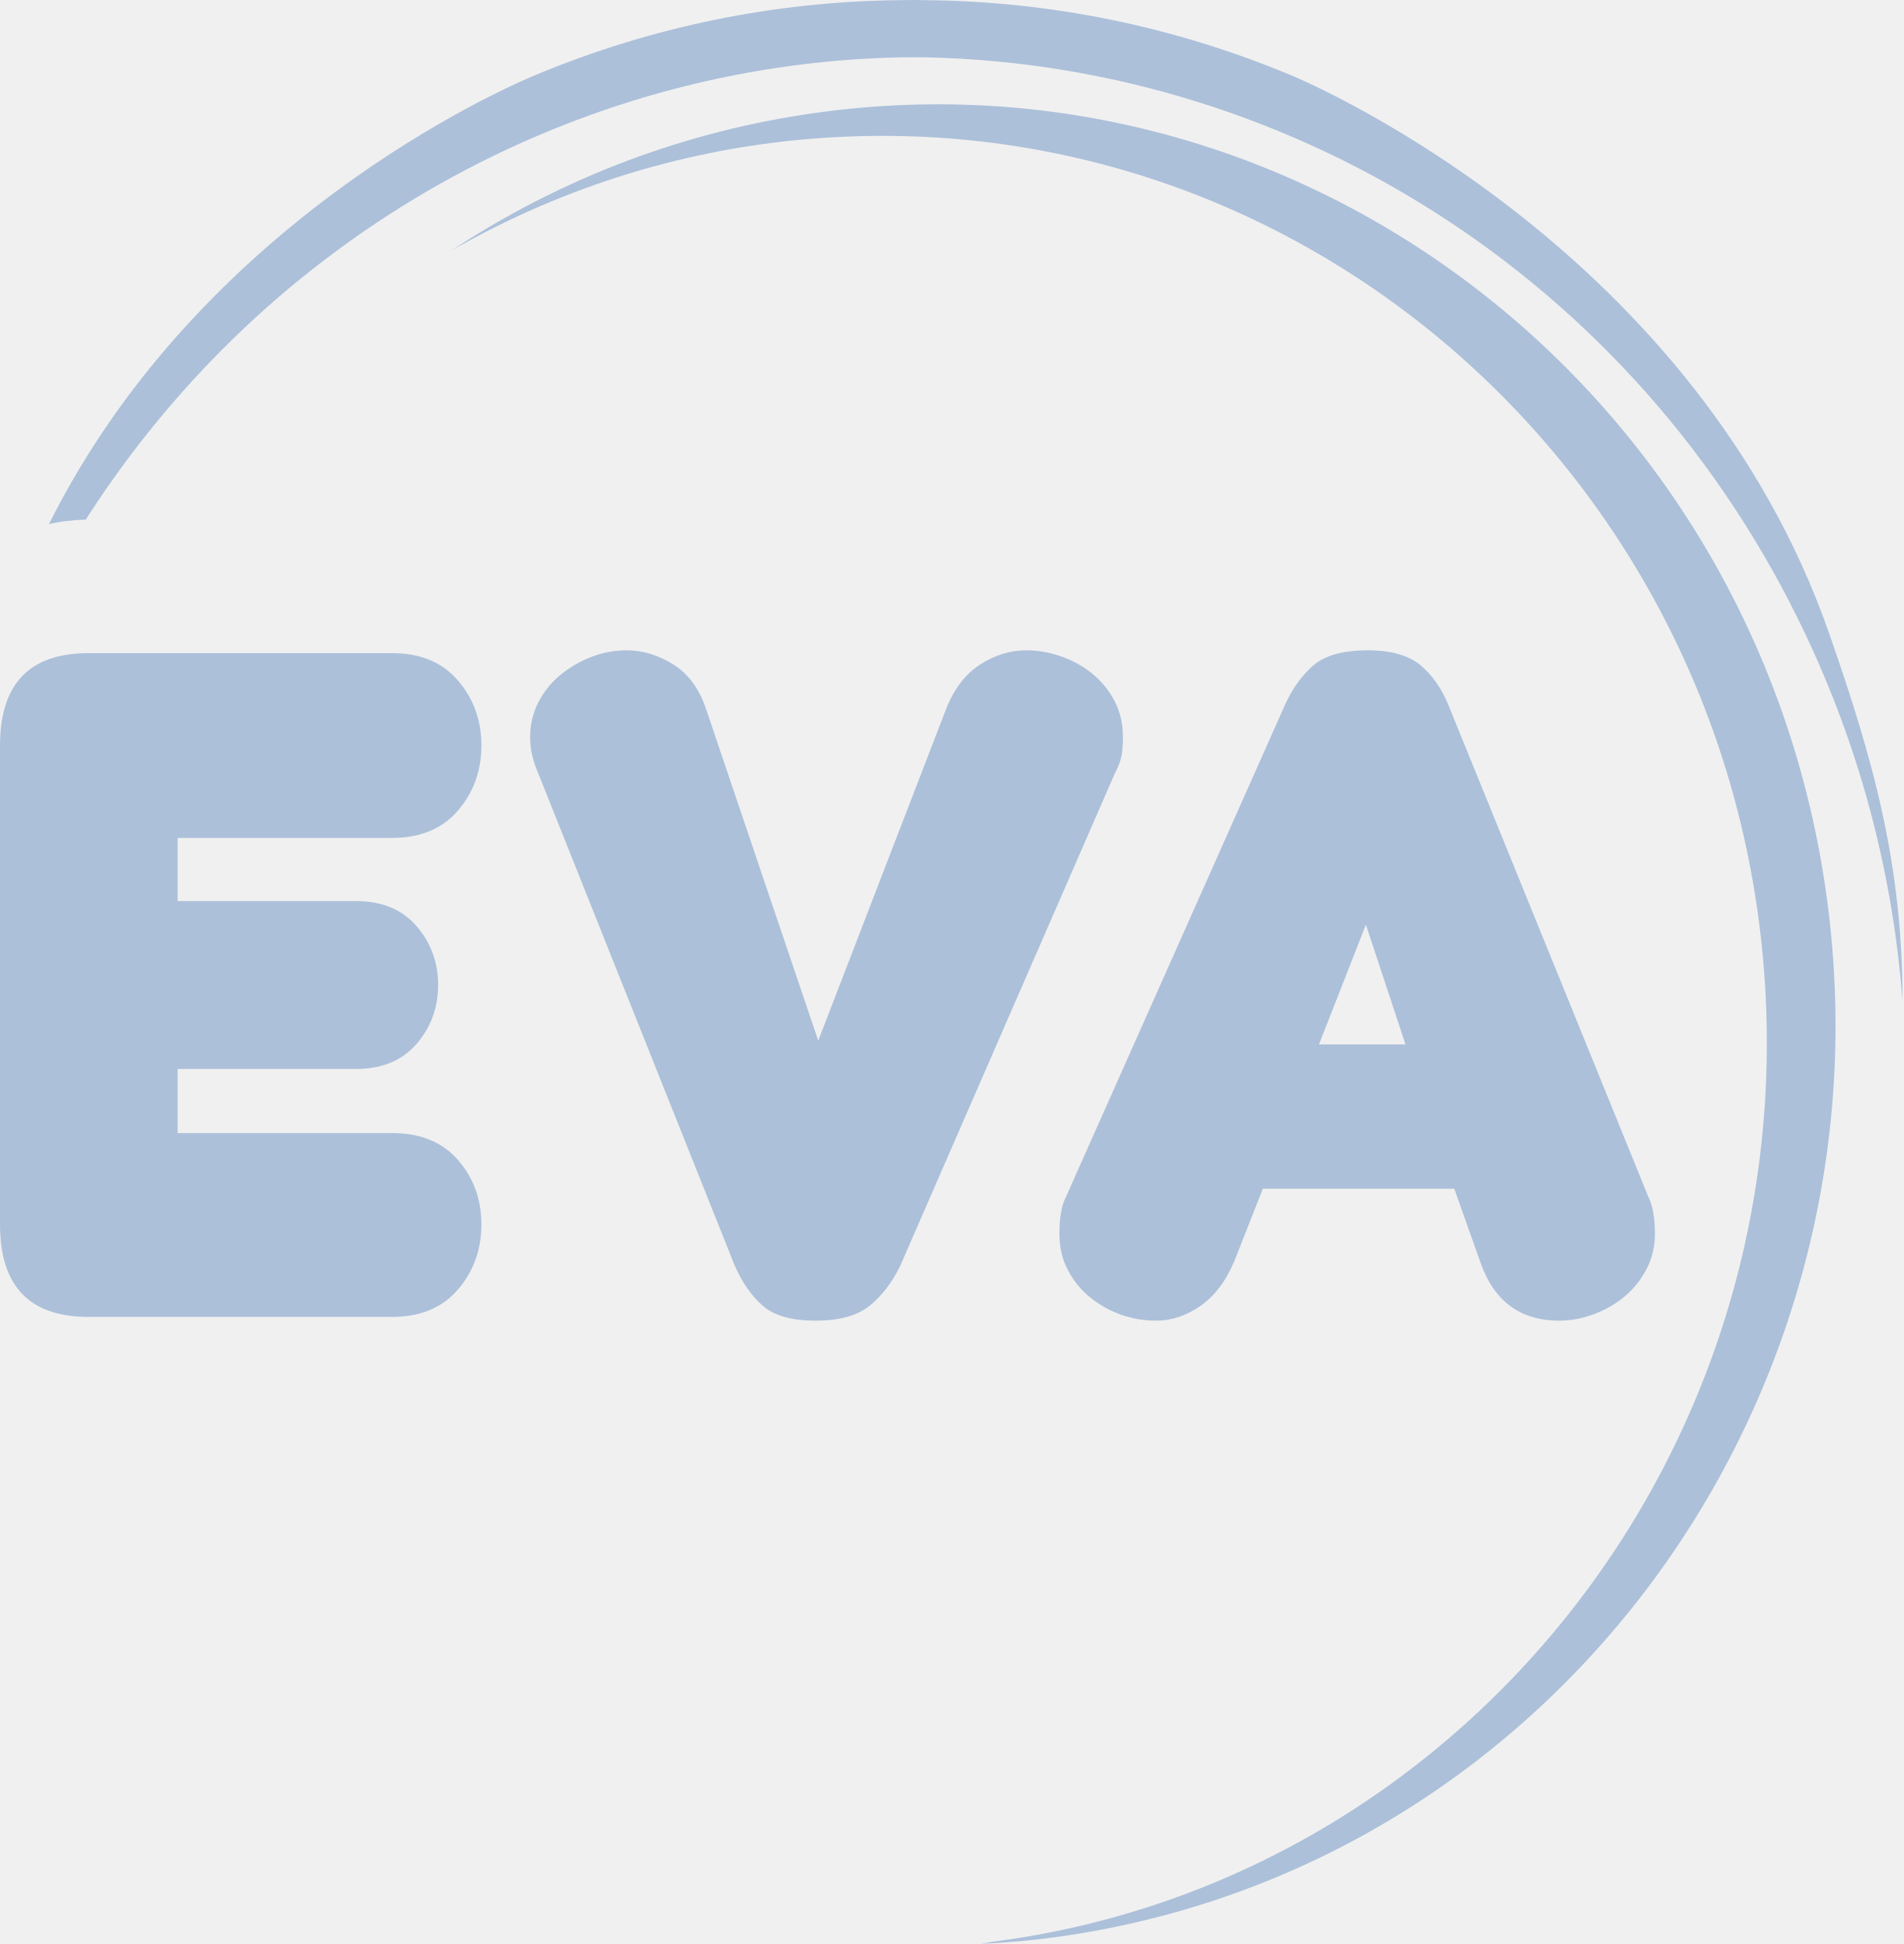
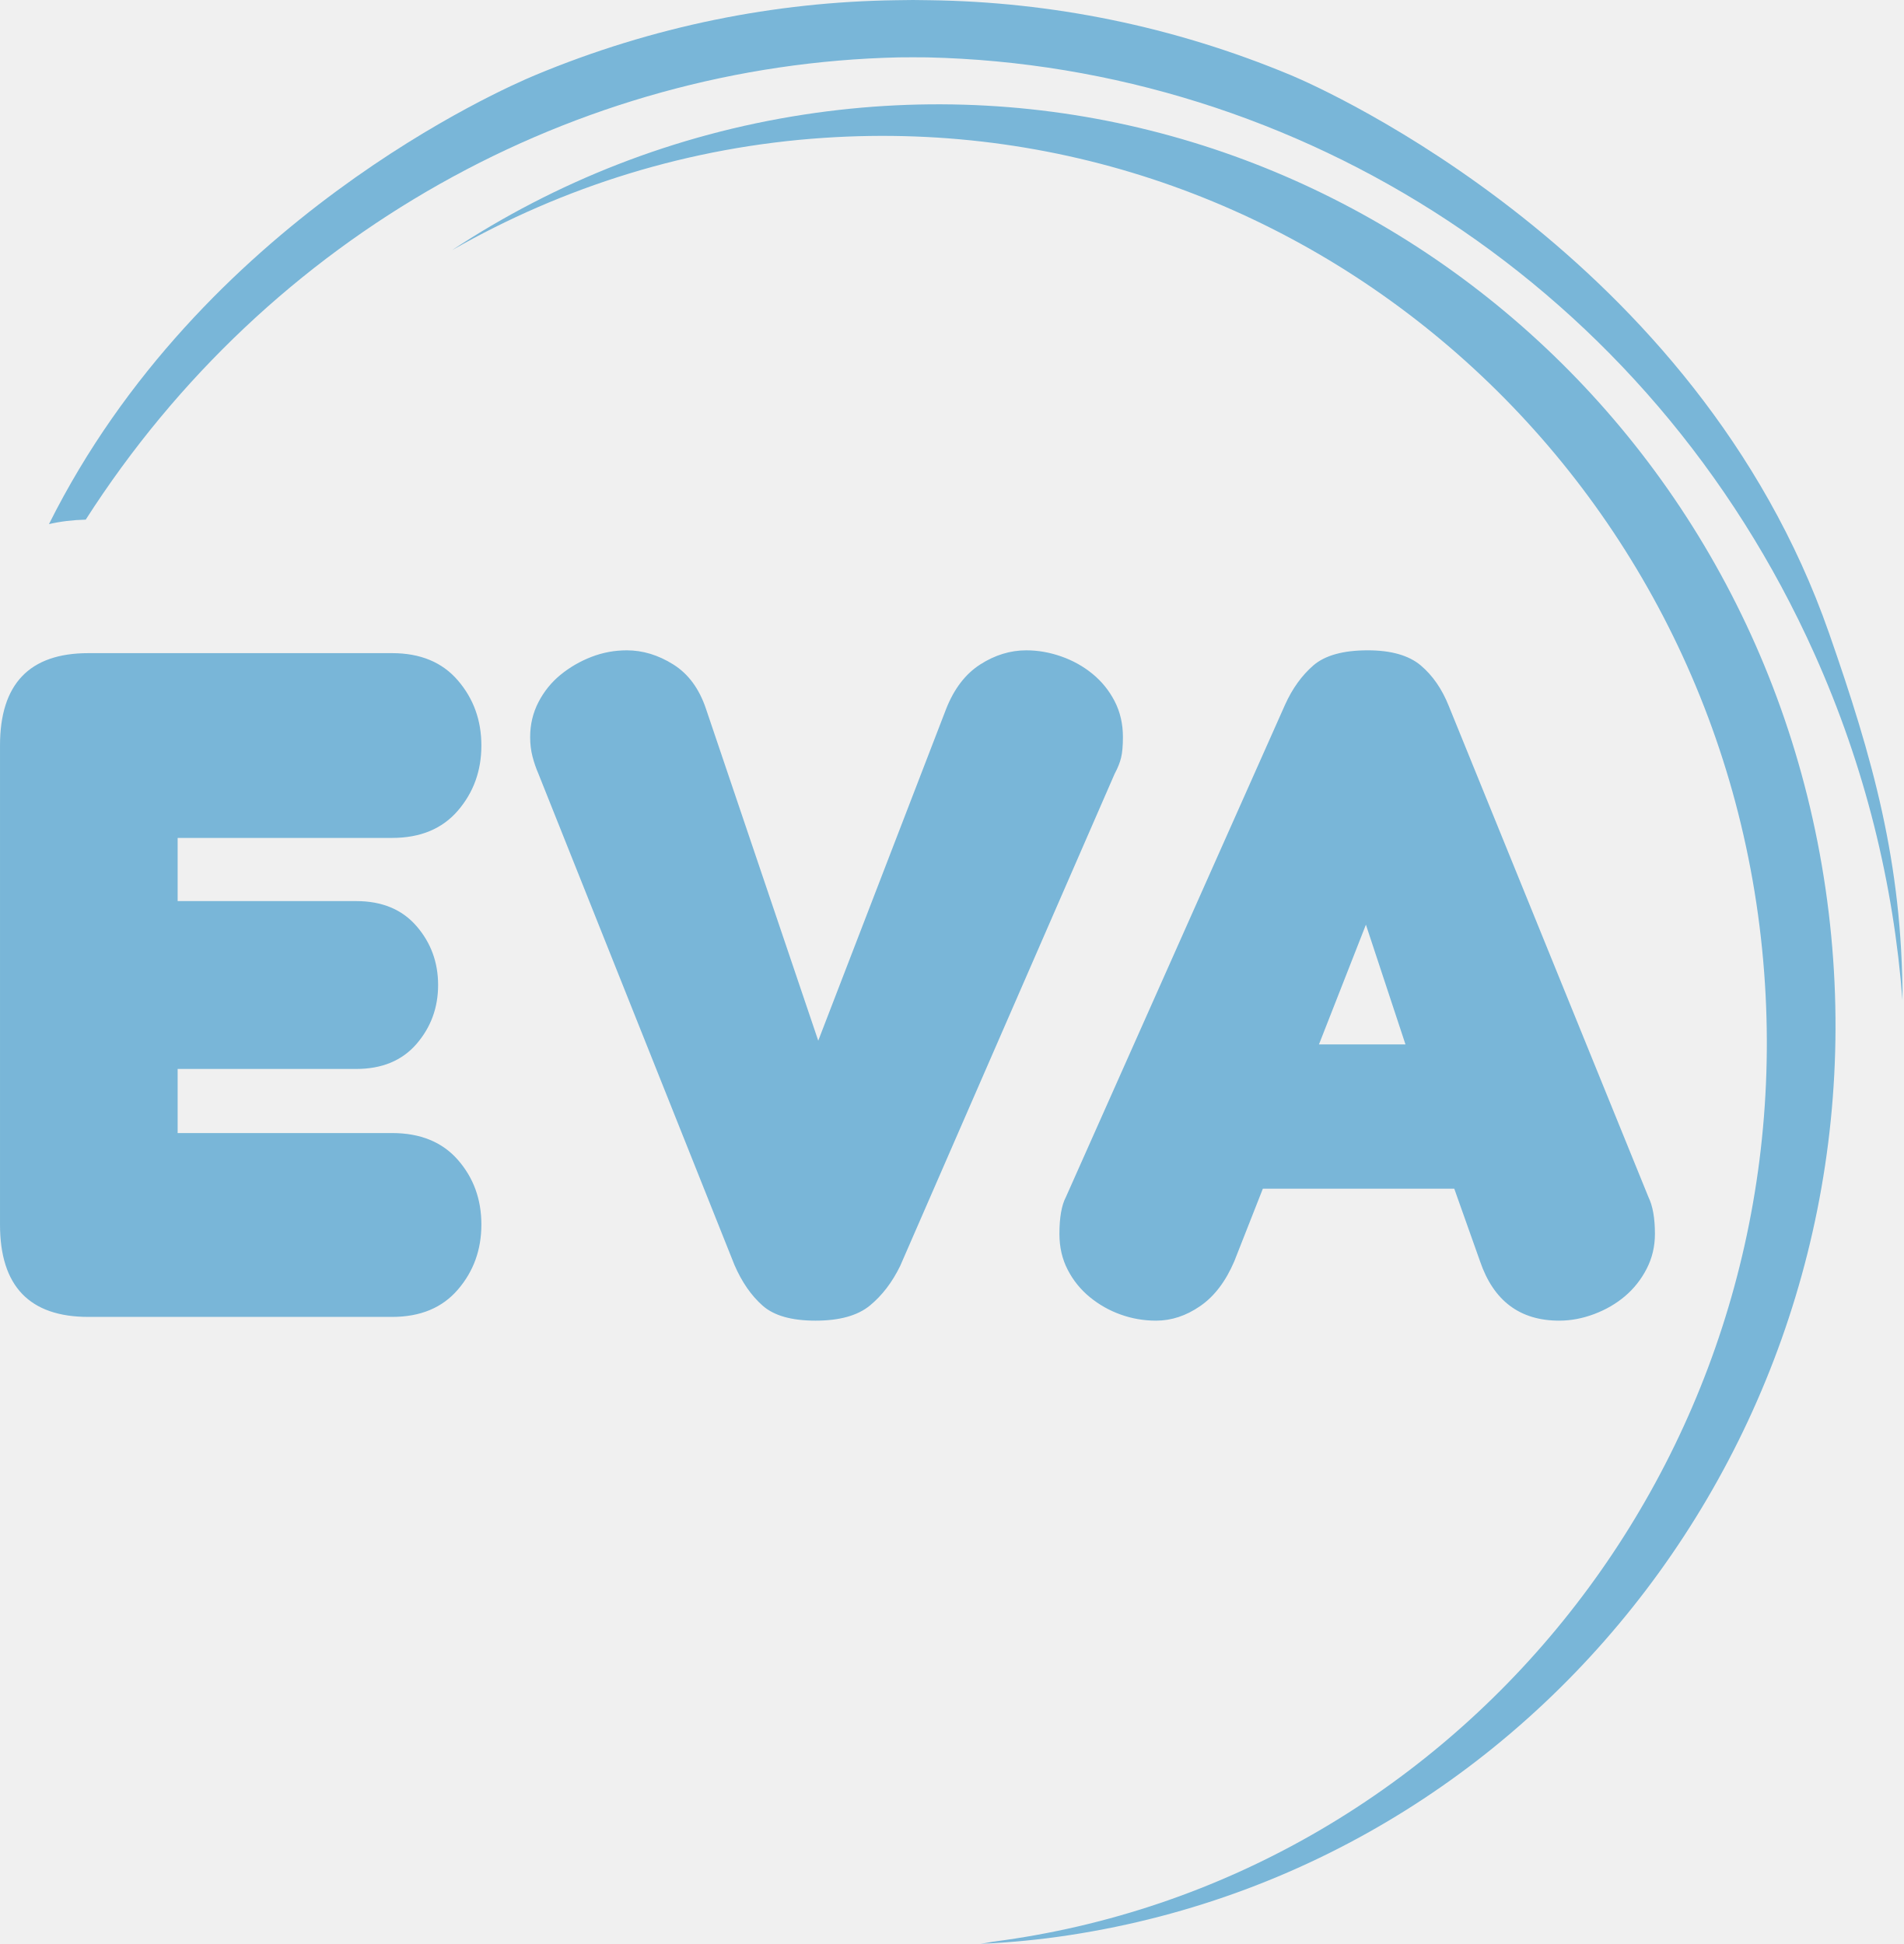
<svg xmlns="http://www.w3.org/2000/svg" width="416" height="425" viewBox="0 0 416 425" fill="none">
-   <mask id="mask0_48_70" style="mask-type:luminance" maskUnits="userSpaceOnUse" x="0" y="0" width="416" height="425">
+   <mask id="mask0_57_11" style="mask-type:luminance" maskUnits="userSpaceOnUse" x="0" y="0" width="416" height="425">
    <path d="M415.835 0H0V424.97H415.835V0Z" fill="white" />
  </mask>
-   <g mask="url(#mask0_48_70)">
-     <path d="M245.034 165.667C245.303 164.566 245.439 163.063 245.439 161.129C245.439 158.247 244.835 155.64 243.627 153.297C242.419 150.96 240.808 148.973 238.797 147.325C236.785 145.674 234.505 144.404 231.96 143.511C229.411 142.618 226.859 142.175 224.314 142.175C220.827 142.175 217.472 143.2 214.253 145.261C211.035 147.325 208.554 150.551 206.813 154.948L178.845 227.514L154.302 154.948C152.825 150.551 150.452 147.325 147.158 145.261C143.874 143.201 140.488 142.175 137 142.175C134.321 142.175 131.737 142.656 129.259 143.614C126.773 144.579 124.53 145.883 122.518 147.523C120.506 149.174 118.896 151.172 117.688 153.507C116.484 155.842 115.877 158.384 115.877 161.129C115.877 162.644 116.046 164.055 116.381 165.362C116.716 166.664 117.148 167.93 117.688 169.171L160.541 276.571C162.153 280.284 164.196 283.238 166.682 285.436C169.157 287.63 173.017 288.724 178.247 288.724C183.472 288.724 187.429 287.63 190.114 285.436C192.795 283.238 195.005 280.347 196.751 276.767L243.628 169.171C244.296 167.93 244.761 166.773 245.035 165.668L245.034 165.667ZM288.287 228.333L298.549 202.153L307.197 228.33L288.287 228.333ZM360.31 261.723L316.655 154.324C315.178 150.626 313.133 147.669 310.519 145.459C307.908 143.275 304.047 142.174 298.953 142.174C293.587 142.174 289.624 143.275 287.079 145.459C284.53 147.67 282.454 150.55 280.851 154.125L232.963 261.725C232.025 263.511 231.56 266.193 231.56 269.767C231.56 272.65 232.159 275.264 233.371 277.596C234.574 279.938 236.187 281.923 238.196 283.573C240.209 285.223 242.453 286.5 244.932 287.384C247.418 288.279 249.995 288.723 252.68 288.723C256.034 288.723 259.248 287.669 262.336 285.531C265.421 283.409 267.905 280.141 269.782 275.74L276.021 259.876L317.861 259.871L323.493 275.74C326.446 284.401 332.209 288.723 340.797 288.723C343.344 288.723 345.893 288.241 348.443 287.284C350.988 286.326 353.236 285.021 355.183 283.369C357.124 281.718 358.704 279.732 359.909 277.389C361.114 275.056 361.72 272.509 361.72 269.767C361.72 266.328 361.249 263.648 360.31 261.723ZM85.703 183.187C91.87 183.187 96.669 181.197 100.088 177.214C103.511 173.229 105.216 168.487 105.216 162.99C105.216 157.489 103.511 152.747 100.088 148.765C96.669 144.777 91.87 142.791 85.703 142.791H19.318C6.439 142.791 0.001 149.52 0.001 162.99V267.707C0.001 281.175 6.439 287.904 19.318 287.904H85.703C91.87 287.904 96.669 285.915 100.088 281.923C103.511 277.946 105.216 273.204 105.216 267.707C105.216 262.208 103.511 257.5 100.088 253.58C96.669 249.671 91.87 247.709 85.703 247.709H38.828V233.695H77.858C83.492 233.695 87.881 231.872 91.035 228.234C94.186 224.585 95.758 220.288 95.758 215.345C95.758 210.395 94.187 206.101 91.035 202.463C87.881 198.824 83.492 196.999 77.858 196.999H38.828V183.187H85.703Z" fill="#ACC0DA" />
-     <path d="M399.768 138.39C370.845 55.549 289.1 19.345 282.295 16.493C256.4 5.668 229.655 0.406 203.282 0.047C202.046 0.017 200.804 0.005 199.559 0C198.317 0.005 197.076 0.017 195.839 0.047C169.468 0.406 142.723 5.668 116.824 16.493C110.024 19.345 43.881 48.164 10.702 114.583C13.201 113.996 15.89 113.677 18.739 113.604C58.8 51.006 125.931 14.133 196.445 12.543C197.481 12.535 198.525 12.515 199.562 12.524C200.598 12.515 201.638 12.535 202.678 12.543C283.676 14.374 360.518 62.464 396.605 142.984C407.656 167.623 413.894 193.244 415.835 218.777C415.835 188.562 409.255 165.568 399.769 138.39H399.768Z" fill="#ACC0DA" />
-     <path d="M175.761 25.045C147.394 29.395 121.408 39.78 98.773 54.711C123.037 40.834 150.6 32.085 180.191 30.129C286.783 23.033 378.839 105.823 385.768 215.054C392.421 320.194 317.781 411.44 217.143 424.485C216.203 424.639 215.261 424.827 214.315 424.97C220.774 424.668 227.273 424.066 233.799 423.055C341.071 406.639 415.032 304.204 399.011 194.314C382.982 84.397 283.029 8.608 175.761 25.045Z" fill="#ACC0DA" />
+   <g mask="url(#mask0_57_11)">
+     <path d="M245.034 165.667C245.303 164.566 245.439 163.063 245.439 161.129C245.439 158.247 244.835 155.64 243.627 153.297C242.419 150.96 240.808 148.973 238.797 147.325C236.785 145.674 234.505 144.404 231.96 143.511C229.411 142.618 226.859 142.175 224.314 142.175C220.827 142.175 217.472 143.2 214.253 145.261C211.035 147.325 208.554 150.551 206.813 154.948L178.845 227.514L154.302 154.948C152.825 150.551 150.452 147.325 147.158 145.261C143.874 143.201 140.488 142.175 137 142.175C134.321 142.175 131.737 142.656 129.259 143.614C126.773 144.579 124.53 145.883 122.518 147.523C120.506 149.174 118.896 151.172 117.688 153.507C116.484 155.842 115.877 158.384 115.877 161.129C115.877 162.644 116.046 164.055 116.381 165.362C116.716 166.664 117.148 167.93 117.688 169.171L160.541 276.571C162.153 280.284 164.196 283.238 166.682 285.436C169.157 287.63 173.017 288.724 178.247 288.724C183.472 288.724 187.429 287.63 190.114 285.436C192.795 283.238 195.005 280.347 196.751 276.767L243.628 169.171C244.296 167.93 244.761 166.773 245.035 165.668L245.034 165.667ZM288.287 228.333L298.549 202.153L307.197 228.33L288.287 228.333ZM360.31 261.723L316.655 154.324C315.178 150.626 313.133 147.669 310.519 145.459C307.908 143.275 304.047 142.174 298.953 142.174C293.587 142.174 289.624 143.275 287.079 145.459C284.53 147.67 282.454 150.55 280.851 154.125L232.963 261.725C232.025 263.511 231.56 266.193 231.56 269.767C231.56 272.65 232.159 275.264 233.371 277.596C234.574 279.938 236.187 281.923 238.196 283.573C240.209 285.223 242.453 286.5 244.932 287.384C247.418 288.279 249.995 288.723 252.68 288.723C256.034 288.723 259.248 287.669 262.336 285.531C265.421 283.409 267.905 280.141 269.782 275.74L276.021 259.876L317.861 259.871L323.493 275.74C326.446 284.401 332.209 288.723 340.797 288.723C343.344 288.723 345.893 288.241 348.443 287.284C350.988 286.326 353.236 285.021 355.183 283.369C357.124 281.718 358.704 279.732 359.909 277.389C361.114 275.056 361.72 272.509 361.72 269.767C361.72 266.328 361.249 263.648 360.31 261.723ZM85.703 183.187C91.87 183.187 96.669 181.197 100.088 177.214C103.511 173.229 105.216 168.487 105.216 162.99C105.216 157.489 103.511 152.747 100.088 148.765C96.669 144.777 91.87 142.791 85.703 142.791H19.318C6.439 142.791 0.001 149.52 0.001 162.99V267.707C0.001 281.175 6.439 287.904 19.318 287.904H85.703C91.87 287.904 96.669 285.915 100.088 281.923C103.511 277.946 105.216 273.204 105.216 267.707C105.216 262.208 103.511 257.5 100.088 253.58C96.669 249.671 91.87 247.709 85.703 247.709H38.828V233.695H77.858C83.492 233.695 87.881 231.872 91.035 228.234C94.186 224.585 95.758 220.288 95.758 215.345C95.758 210.395 94.187 206.101 91.035 202.463C87.881 198.824 83.492 196.999 77.858 196.999H38.828V183.187H85.703Z" fill="#79B6D8" />
+     <path d="M399.768 138.39C370.845 55.549 289.1 19.345 282.295 16.493C256.4 5.668 229.655 0.406 203.282 0.047C202.046 0.017 200.804 0.005 199.559 0C198.317 0.005 197.076 0.017 195.839 0.047C169.468 0.406 142.723 5.668 116.824 16.493C110.024 19.345 43.881 48.164 10.702 114.583C13.201 113.996 15.89 113.677 18.739 113.604C58.8 51.006 125.931 14.133 196.445 12.543C197.481 12.535 198.525 12.515 199.562 12.524C200.598 12.515 201.638 12.535 202.678 12.543C283.676 14.374 360.518 62.464 396.605 142.984C407.656 167.623 413.894 193.244 415.835 218.777C415.835 188.562 409.255 165.568 399.769 138.39H399.768Z" fill="#79B6D8" />
+     <path d="M175.761 25.045C147.394 29.395 121.408 39.78 98.773 54.711C123.037 40.834 150.6 32.085 180.191 30.129C286.783 23.033 378.839 105.823 385.768 215.054C392.421 320.194 317.781 411.44 217.143 424.485C216.203 424.639 215.261 424.827 214.315 424.97C220.774 424.668 227.273 424.066 233.799 423.055C341.071 406.639 415.032 304.204 399.011 194.314C382.982 84.397 283.029 8.608 175.761 25.045Z" fill="#79B6D8" />
  </g>
</svg>
